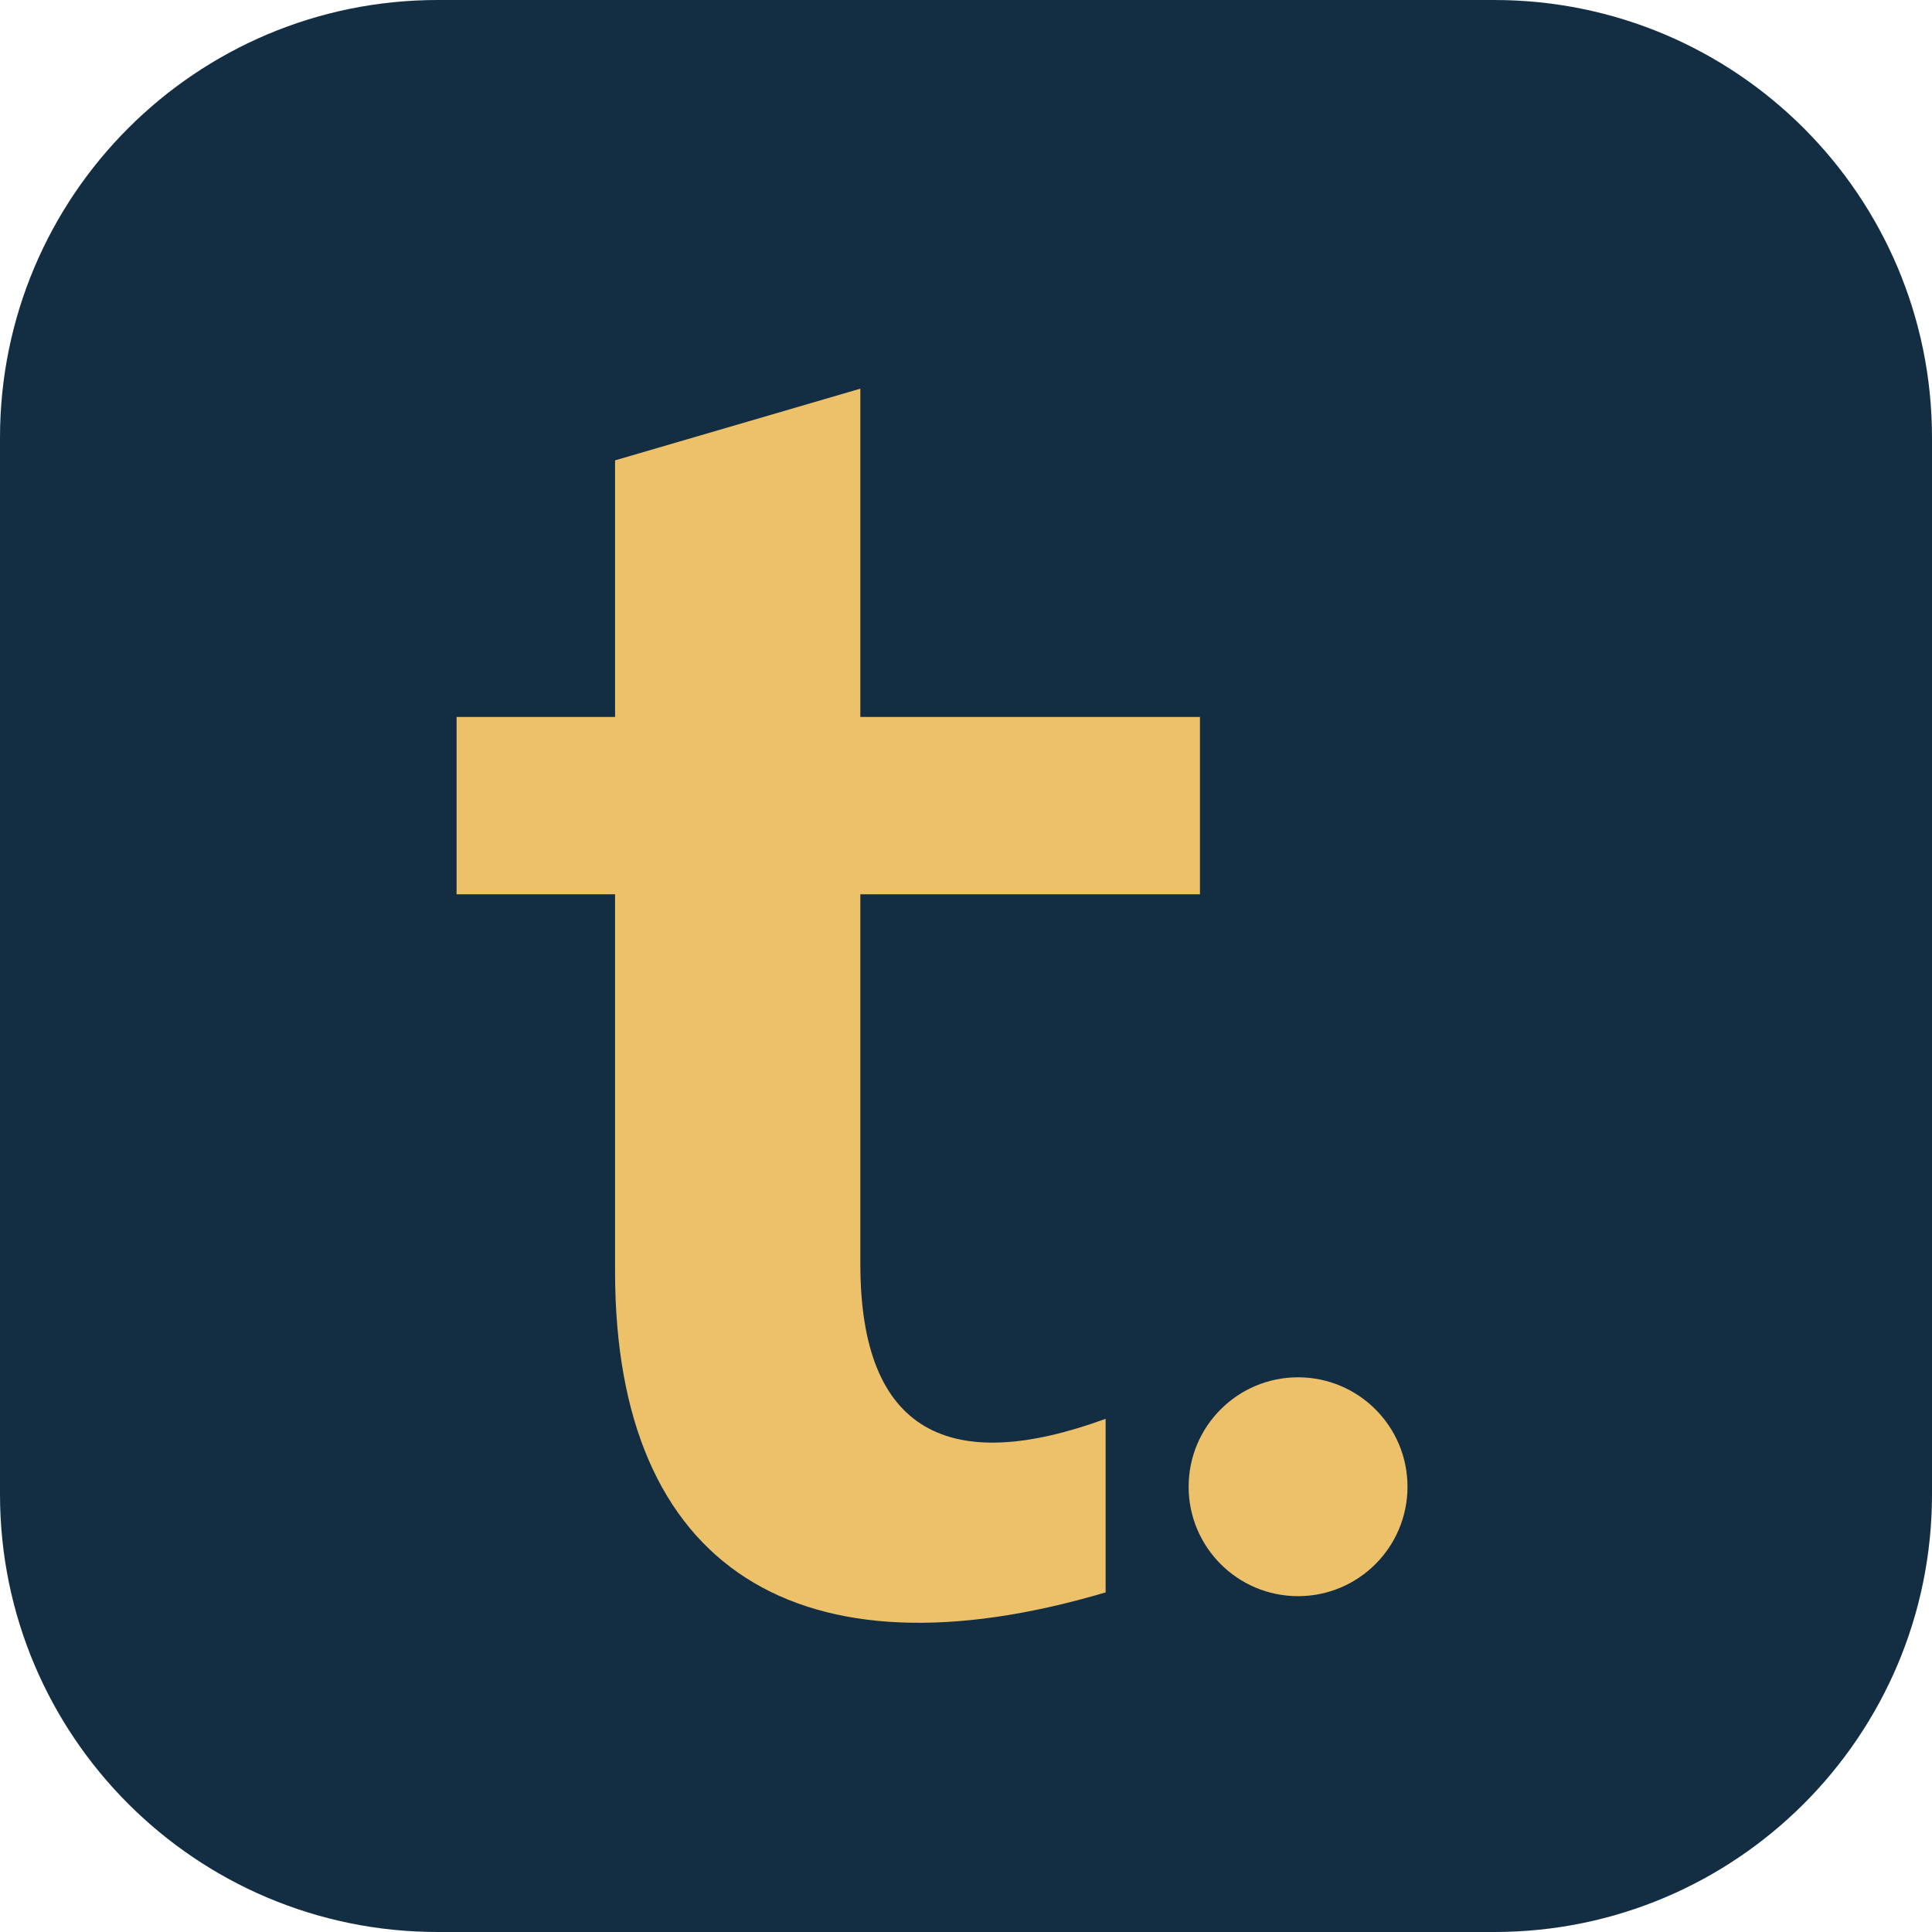
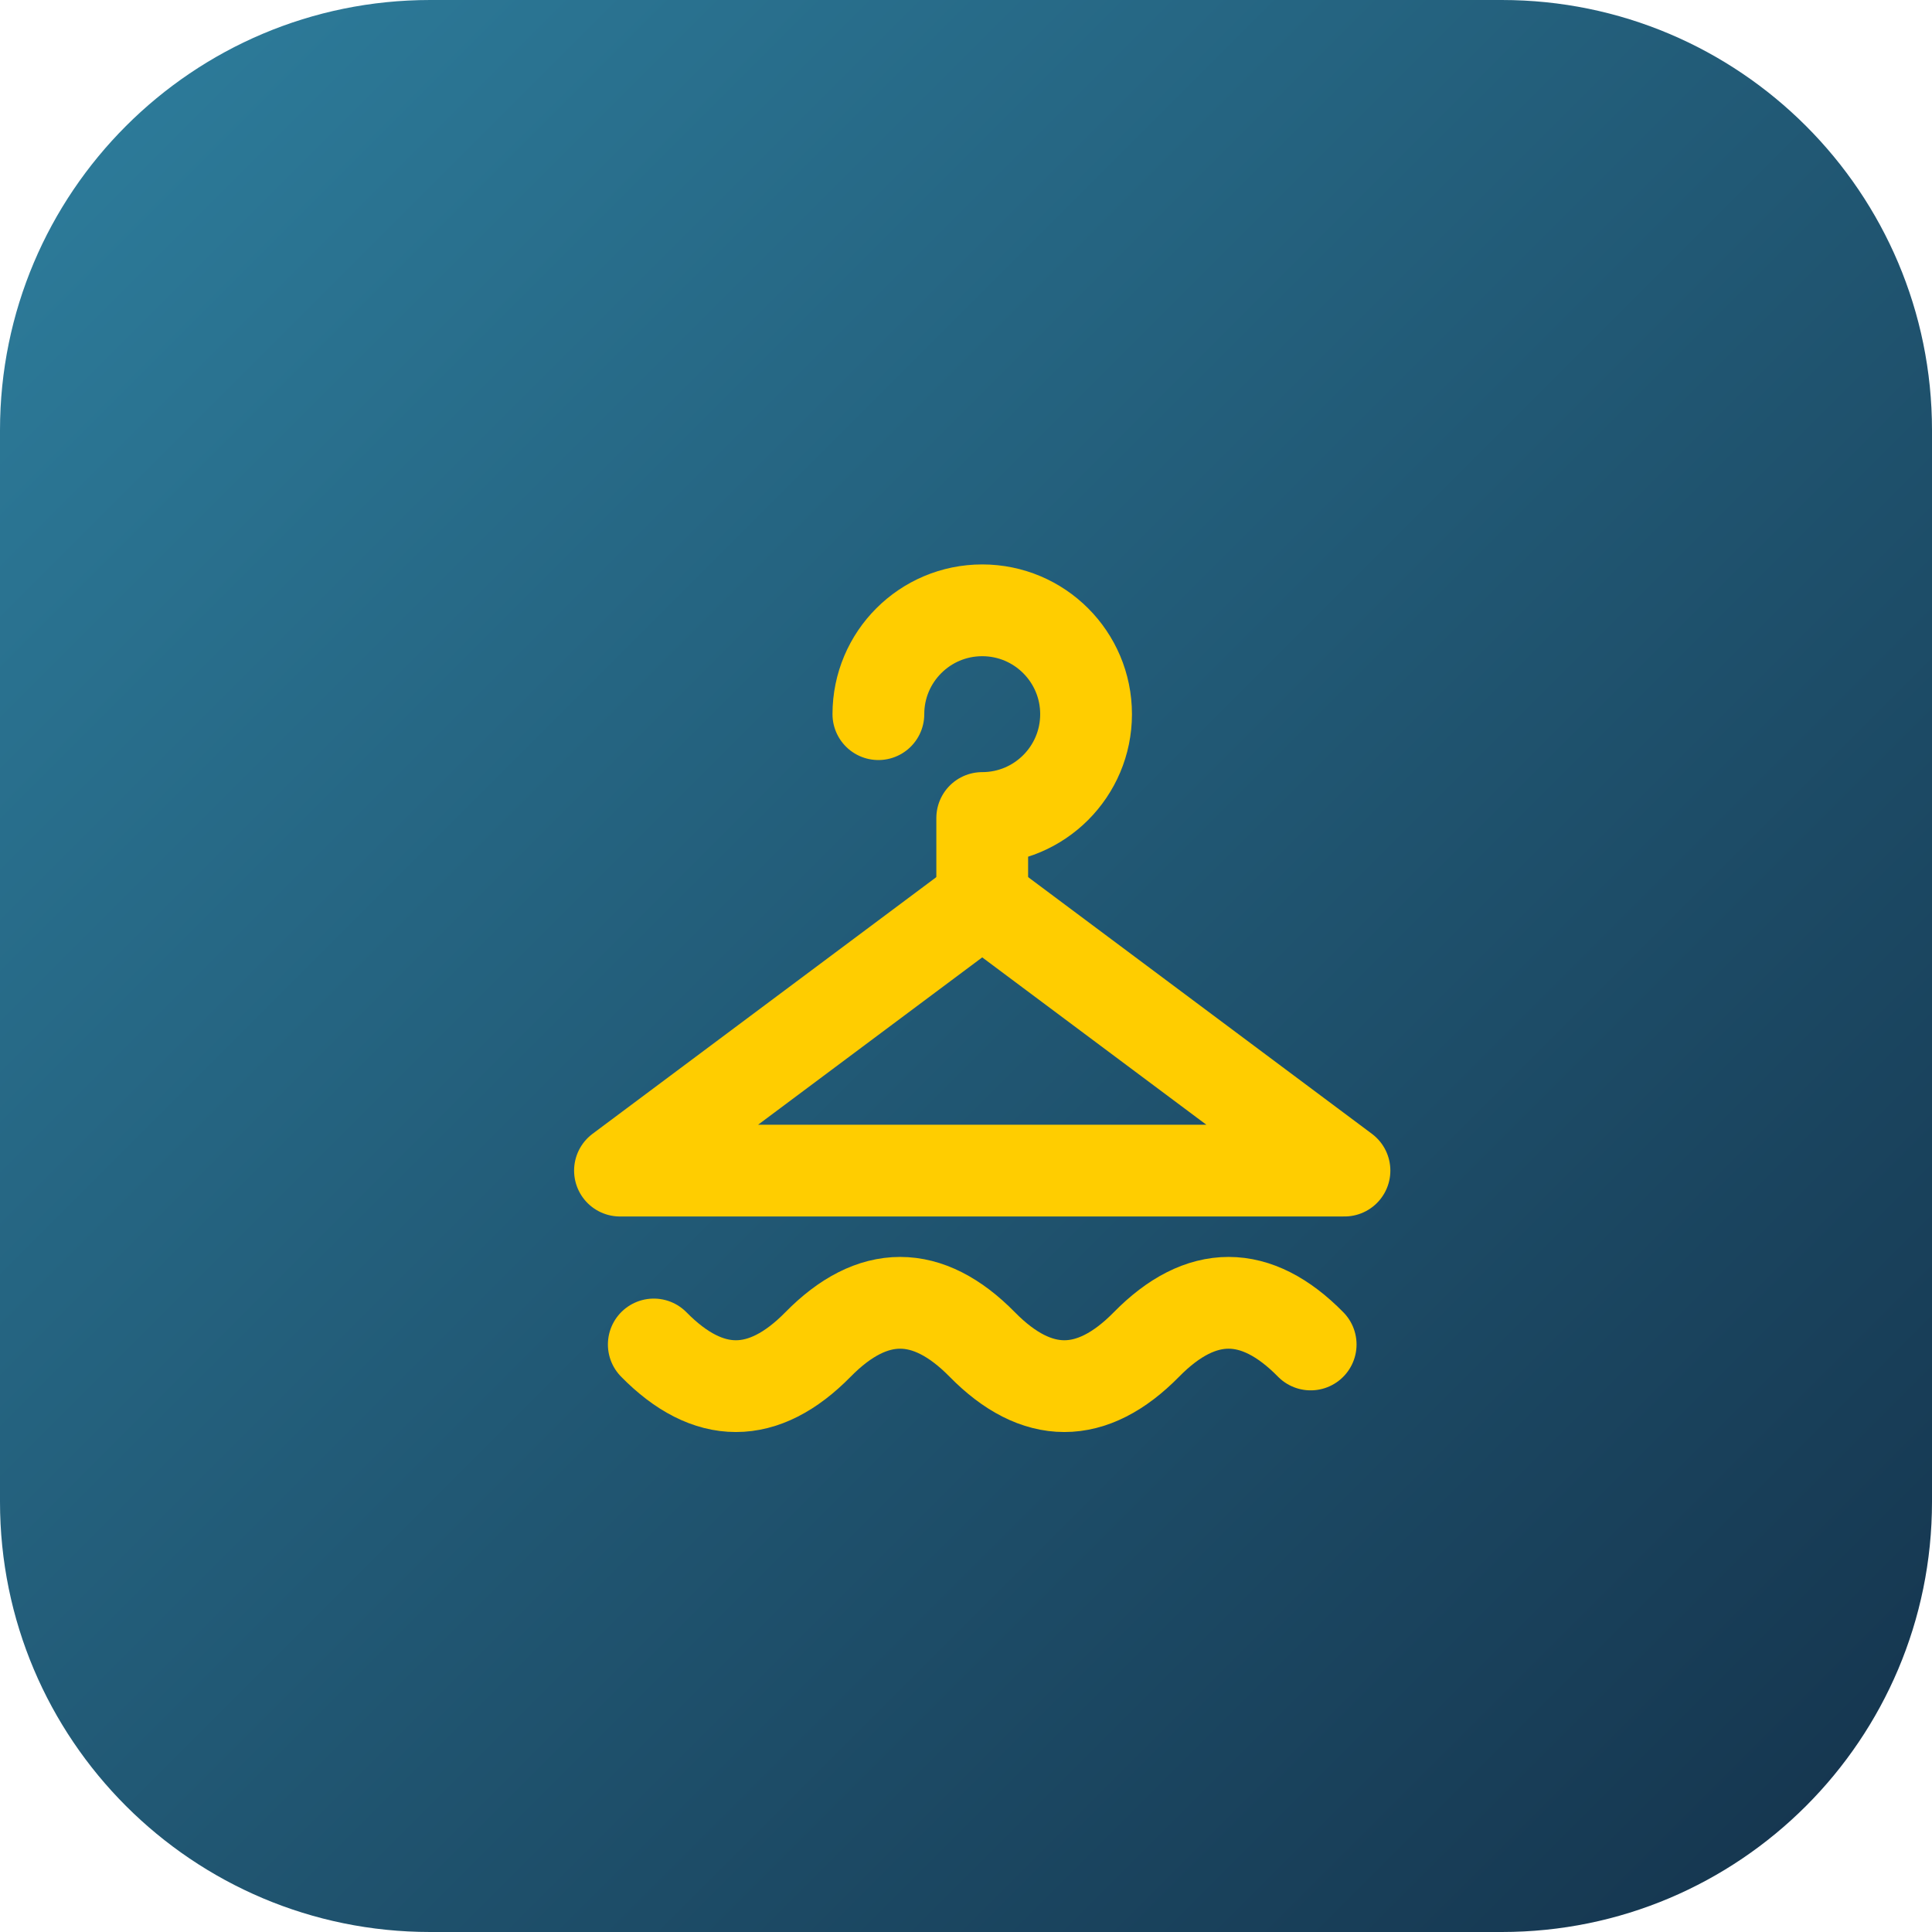
- <svg xmlns="http://www.w3.org/2000/svg" viewBox="0 0 512 512">
-   <rect width="512" height="512" rx="116" fill="#132e43" />
-   <path d="M228 103v87h90v47h-90v98c0 45 24 56 65 41v46c-81 24-130-6-130-85V237h-42v-47h42v-68z" fill="#edc16a" />
-   <circle cx="344" cy="394" r="29" fill="#edc16a" />
+ <svg xmlns="http://www.w3.org/2000/svg" viewBox="0 0 512 512" role="img" aria-label="Tritons Thrifts">
+   <defs>
+     <linearGradient id="tt" x1="0" y1="0" x2="1" y2="1">
+       <stop offset="0" stop-color="#2e7f9e" />
+       <stop offset="1" stop-color="#14324b" />
+     </linearGradient>
+   </defs>
+   <rect width="512" height="512" rx="114" fill="url(#tt)" />
+   <g transform="translate(106.7 106.7) scale(12.8)" fill="none" stroke="#ffcd00" stroke-width="1.9" stroke-linecap="round" stroke-linejoin="round">
+     <path d="M12 10.3V8.6a2.15 2.15 0 1 0-2.15-2.15" />
+     <path d="M12 10.3 4.5 15.9h15z" />
+     <path d="M5.2 19.5c1.13 1.15 2.27 1.15 3.4 0s2.27-1.15 3.4 0 2.27 1.15 3.4 0 2.27-1.15 3.4 0" />
+   </g>
</svg>
